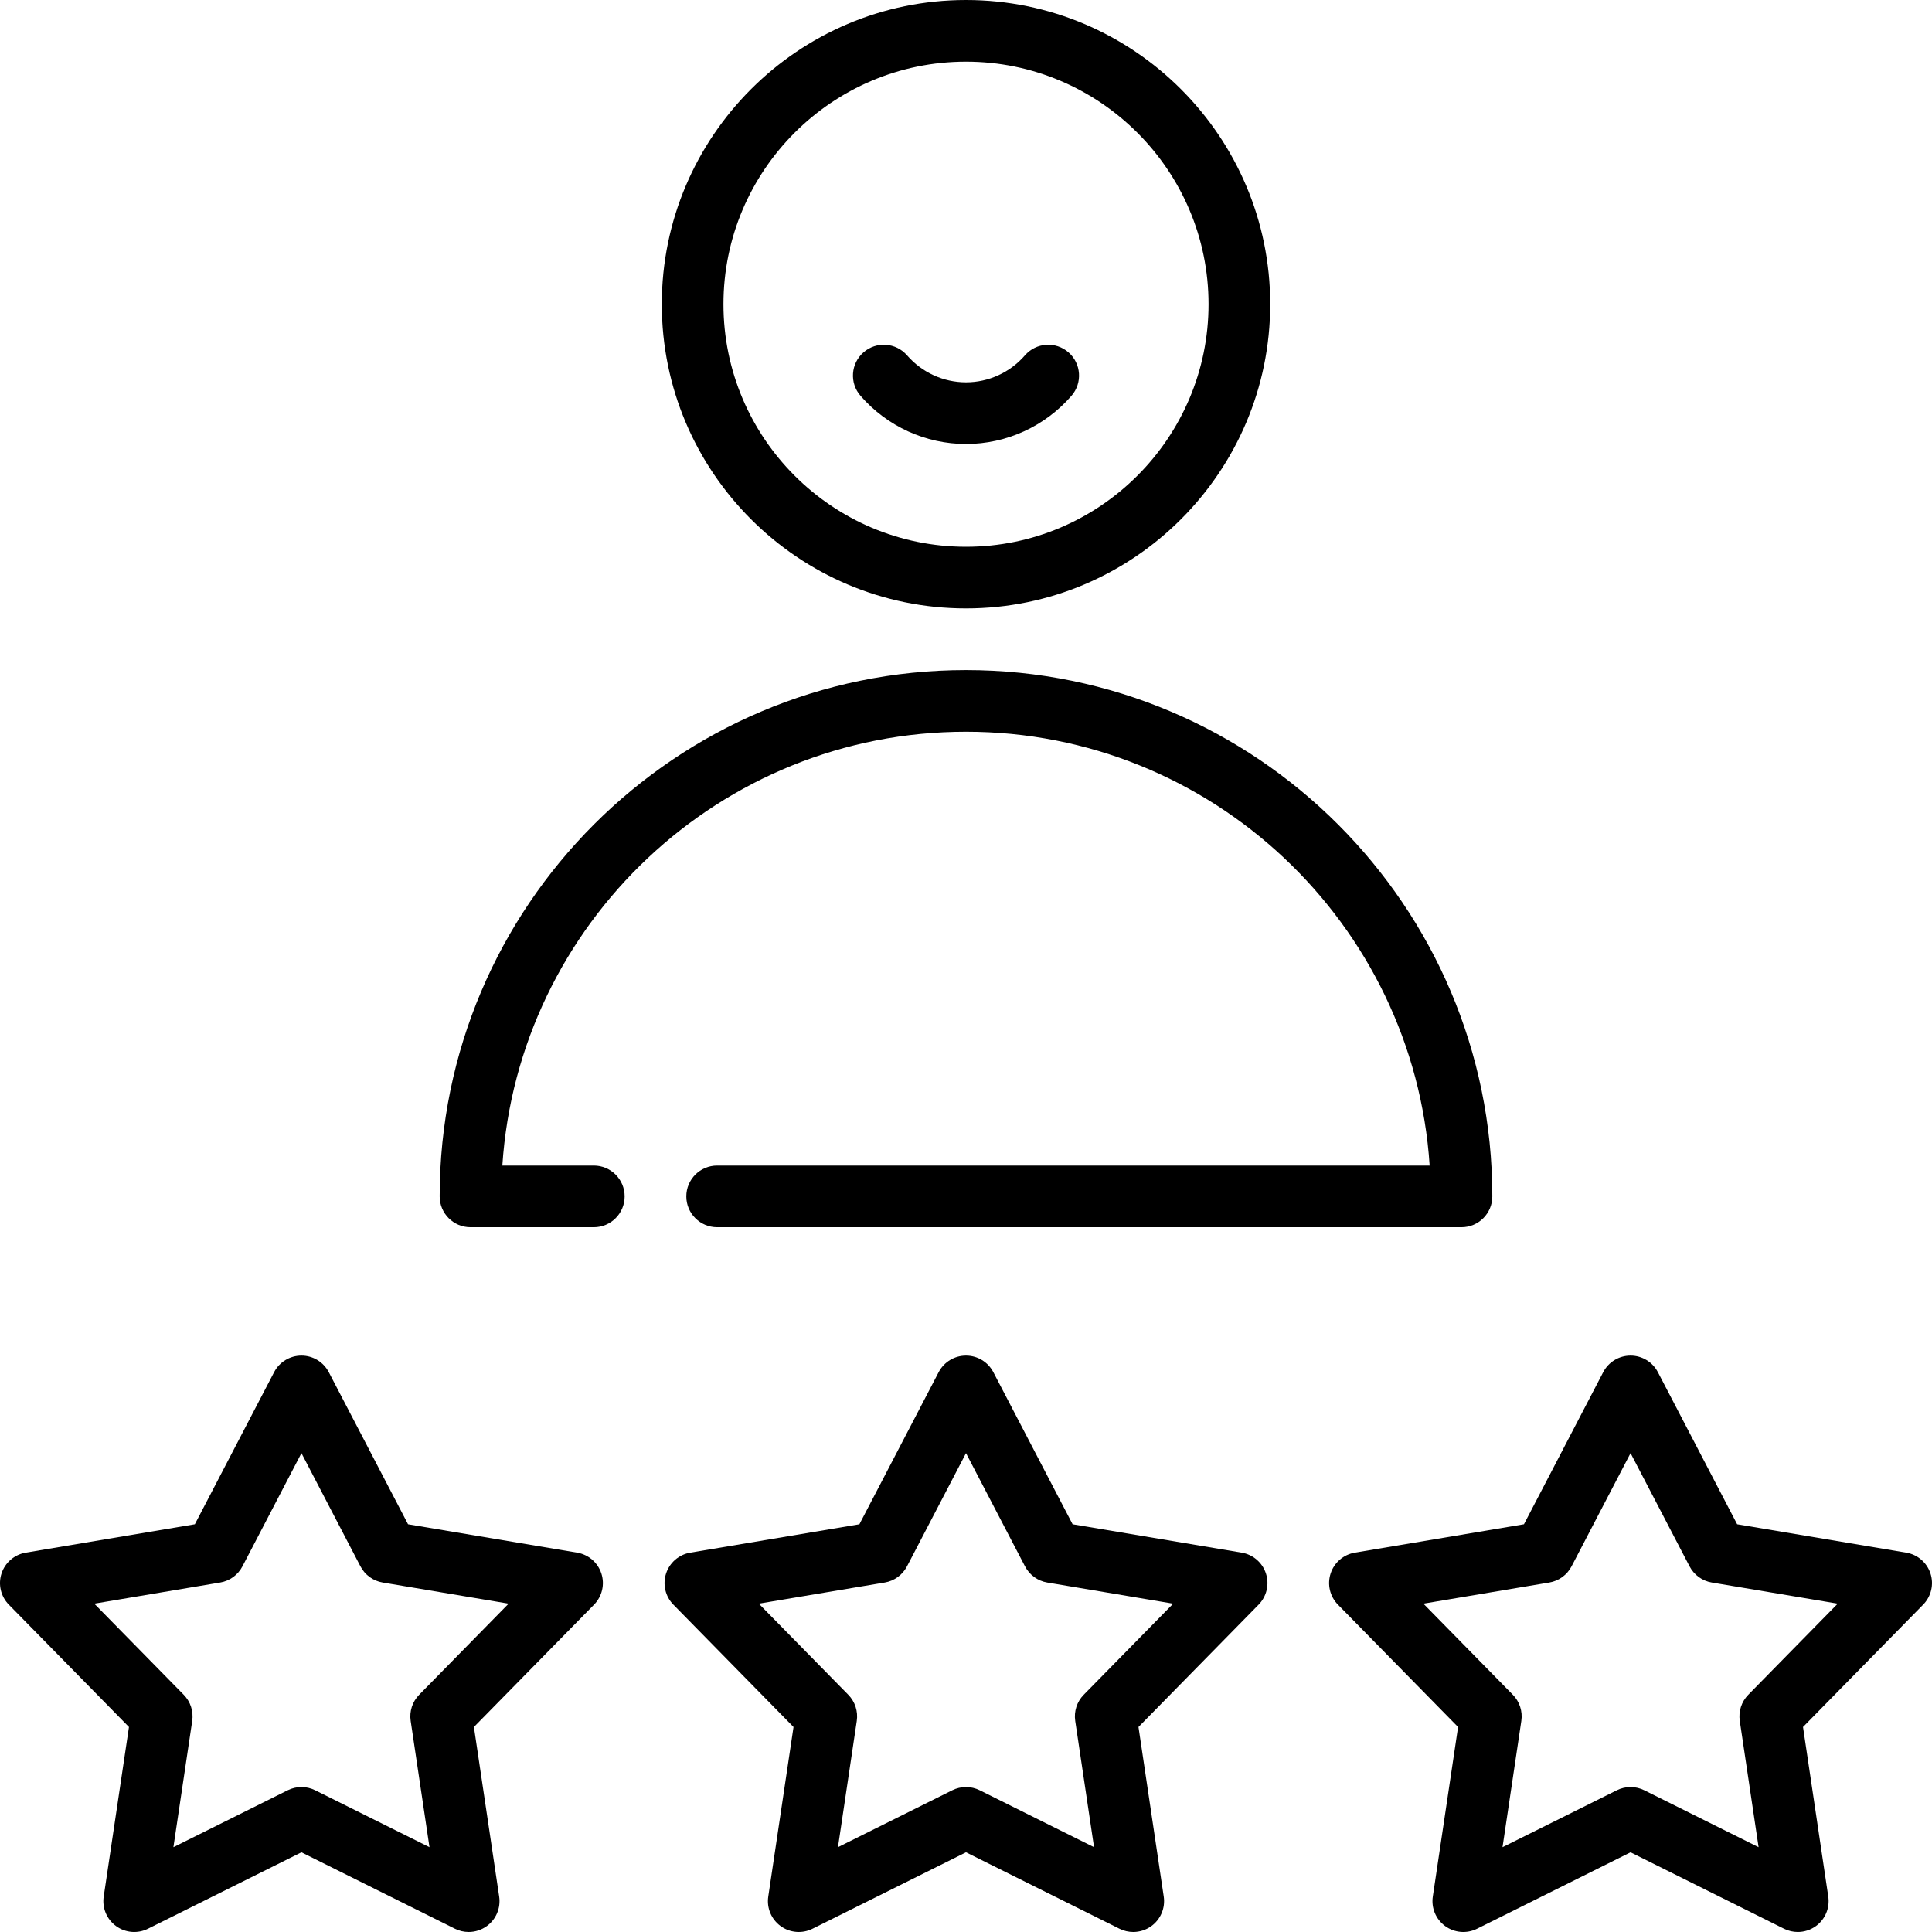
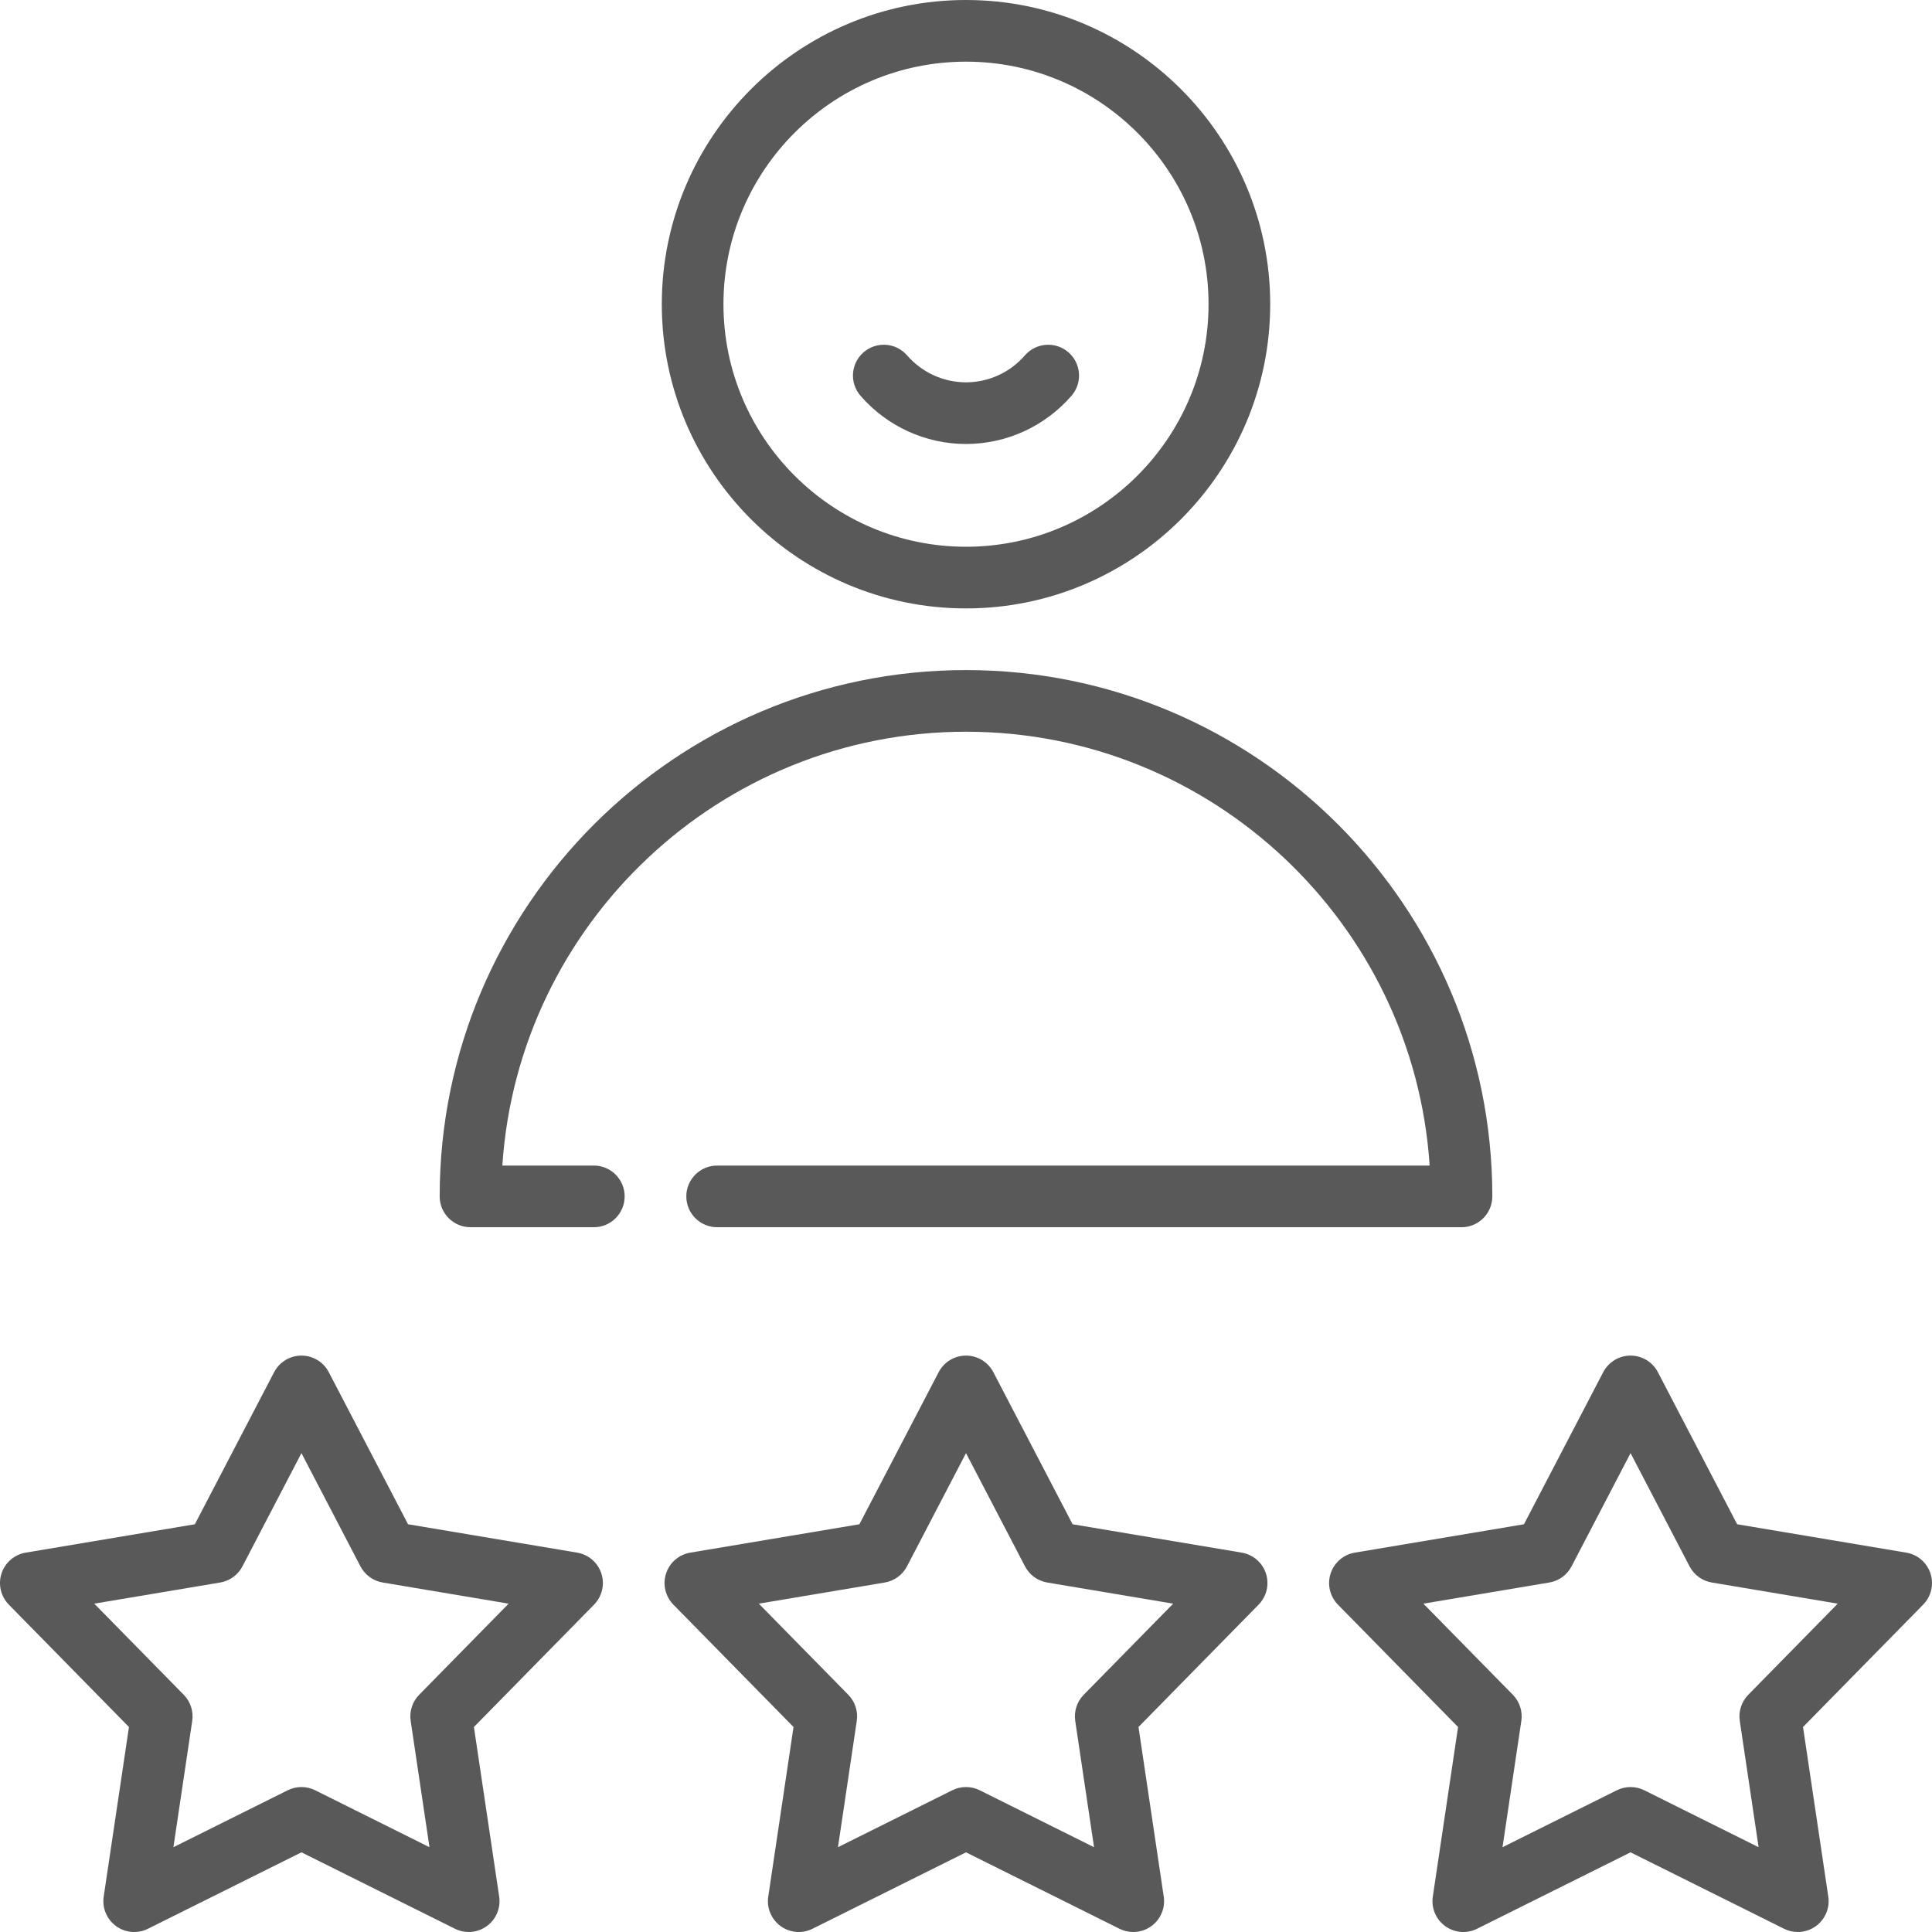
- <svg xmlns="http://www.w3.org/2000/svg" version="1.1" viewBox="0 0 470 470" enable-background="new 0 0 470 470">
+ <svg xmlns="http://www.w3.org/2000/svg" fill="#595959" version="1.1" viewBox="0 0 470 470" enable-background="new 0 0 470 470">
  <g>
    <path d="M235,148.009c40.806,0,74.004-33.198,74.004-74.005C309.004,33.198,275.806,0,235,0s-74.004,33.198-74.004,74.004   C160.996,114.811,194.194,148.009,235,148.009z M235,15c32.535,0,59.004,26.469,59.004,59.004S267.535,133.009,235,133.009   s-59.004-26.47-59.004-59.005S202.465,15,235,15z" />
    <path d="m235,178.009c59.812,0 108.922,46.69 112.793,105.539h-173.333c-4.142,0-7.5,3.357-7.5,7.5s3.358,7.5 7.5,7.5h181.08c4.142,0 7.5-3.357 7.5-7.5 0-70.601-57.438-128.039-128.04-128.039s-128.04,57.438-128.04,128.039c0,4.143 3.358,7.5 7.5,7.5h30c4.142,0 7.5-3.357 7.5-7.5s-3.358-7.5-7.5-7.5h-22.254c3.872-58.849 52.983-105.539 112.794-105.539z" />
    <path d="m140.408,377.712l-41.143-6.905-19.281-36.995c-1.292-2.479-3.855-4.034-6.651-4.034s-5.359,1.555-6.651,4.034l-19.281,36.995-41.143,6.905c-2.757,0.463-5.028,2.42-5.892,5.079-0.864,2.658-0.177,5.577 1.781,7.571l29.227,29.77-6.147,41.263c-0.412,2.766 0.748,5.53 3.01,7.173 2.26,1.644 5.249,1.892 7.751,0.646l37.344-18.597 37.344,18.597c1.058,0.526 2.203,0.786 3.342,0.786 1.557,0 3.104-0.484 4.409-1.433 2.262-1.643 3.422-4.407 3.01-7.173l-6.147-41.263 29.227-29.77c1.958-1.994 2.645-4.913 1.781-7.571-0.862-2.658-3.133-4.615-5.89-5.078zm-38.437,34.577c-1.647,1.678-2.413,4.032-2.066,6.359l4.577,30.723-27.805-13.847c-2.105-1.049-4.581-1.049-6.687,0l-27.806,13.847 4.577-30.723c0.347-2.327-0.418-4.682-2.066-6.359l-21.762-22.166 30.634-5.142c2.32-0.39 4.323-1.845 5.41-3.931l14.356-27.546 14.356,27.546c1.087,2.086 3.09,3.541 5.41,3.931l30.634,5.142-21.762,22.166z" />
    <path d="m302.075,377.712l-41.143-6.905-19.281-36.995c-1.292-2.479-3.855-4.034-6.651-4.034s-5.359,1.555-6.651,4.034l-19.281,36.995-41.143,6.905c-2.757,0.463-5.028,2.42-5.892,5.079-0.864,2.658-0.177,5.577 1.781,7.571l29.227,29.77-6.146,41.263c-0.412,2.766 0.748,5.53 3.01,7.173 2.26,1.644 5.249,1.892 7.751,0.646l37.344-18.597 37.344,18.597c1.058,0.526 2.203,0.786 3.342,0.786 1.557,0 3.104-0.484 4.409-1.433 2.262-1.643 3.422-4.407 3.01-7.173l-6.146-41.263 29.227-29.77c1.958-1.994 2.645-4.913 1.781-7.571-0.864-2.658-3.135-4.615-5.892-5.078zm-38.437,34.577c-1.647,1.678-2.413,4.032-2.066,6.359l4.576,30.723-27.805-13.847c-1.053-0.524-2.198-0.786-3.343-0.786s-2.291,0.262-3.343,0.786l-27.805,13.847 4.576-30.723c0.347-2.327-0.418-4.682-2.066-6.359l-21.762-22.166 30.634-5.142c2.32-0.39 4.323-1.845 5.41-3.931l14.356-27.545 14.356,27.546c1.087,2.086 3.09,3.541 5.41,3.931l30.634,5.142-21.762,22.165z" />
    <path d="m469.633,382.791c-0.864-2.659-3.134-4.616-5.892-5.079l-41.143-6.905-19.281-36.995c-1.292-2.479-3.855-4.034-6.651-4.034s-5.359,1.555-6.651,4.034l-19.281,36.995-41.143,6.905c-2.757,0.463-5.028,2.42-5.892,5.079-0.864,2.658-0.177,5.577 1.781,7.571l29.227,29.77-6.147,41.263c-0.412,2.766 0.748,5.53 3.01,7.173 2.26,1.644 5.249,1.892 7.751,0.646l37.344-18.597 37.344,18.597c1.058,0.526 2.203,0.786 3.342,0.786 1.557,0 3.104-0.484 4.409-1.433 2.262-1.643 3.422-4.407 3.01-7.173l-6.147-41.263 29.227-29.77c1.96-1.993 2.647-4.912 1.783-7.57zm-44.328,29.498c-1.647,1.678-2.413,4.032-2.066,6.359l4.577,30.723-27.806-13.847c-1.053-0.524-2.198-0.786-3.343-0.786-1.146,0-2.291,0.262-3.343,0.786l-27.805,13.847 4.577-30.723c0.347-2.327-0.418-4.682-2.066-6.359l-21.762-22.166 30.634-5.142c2.32-0.39 4.323-1.845 5.41-3.931l14.356-27.546 14.356,27.546c1.087,2.086 3.09,3.541 5.41,3.931l30.634,5.142-21.763,22.166z" />
    <path d="m235,108.009c9.831,0 19.184-4.272 25.66-11.721 2.717-3.126 2.387-7.863-0.739-10.581-3.127-2.718-7.864-2.387-10.581,0.739-3.625,4.171-8.853,6.563-14.34,6.563s-10.714-2.392-14.34-6.563c-2.718-3.126-7.455-3.456-10.581-0.739-3.126,2.718-3.457,7.455-0.739,10.581 6.476,7.448 15.829,11.721 25.66,11.721z" />
  </g>
</svg>
